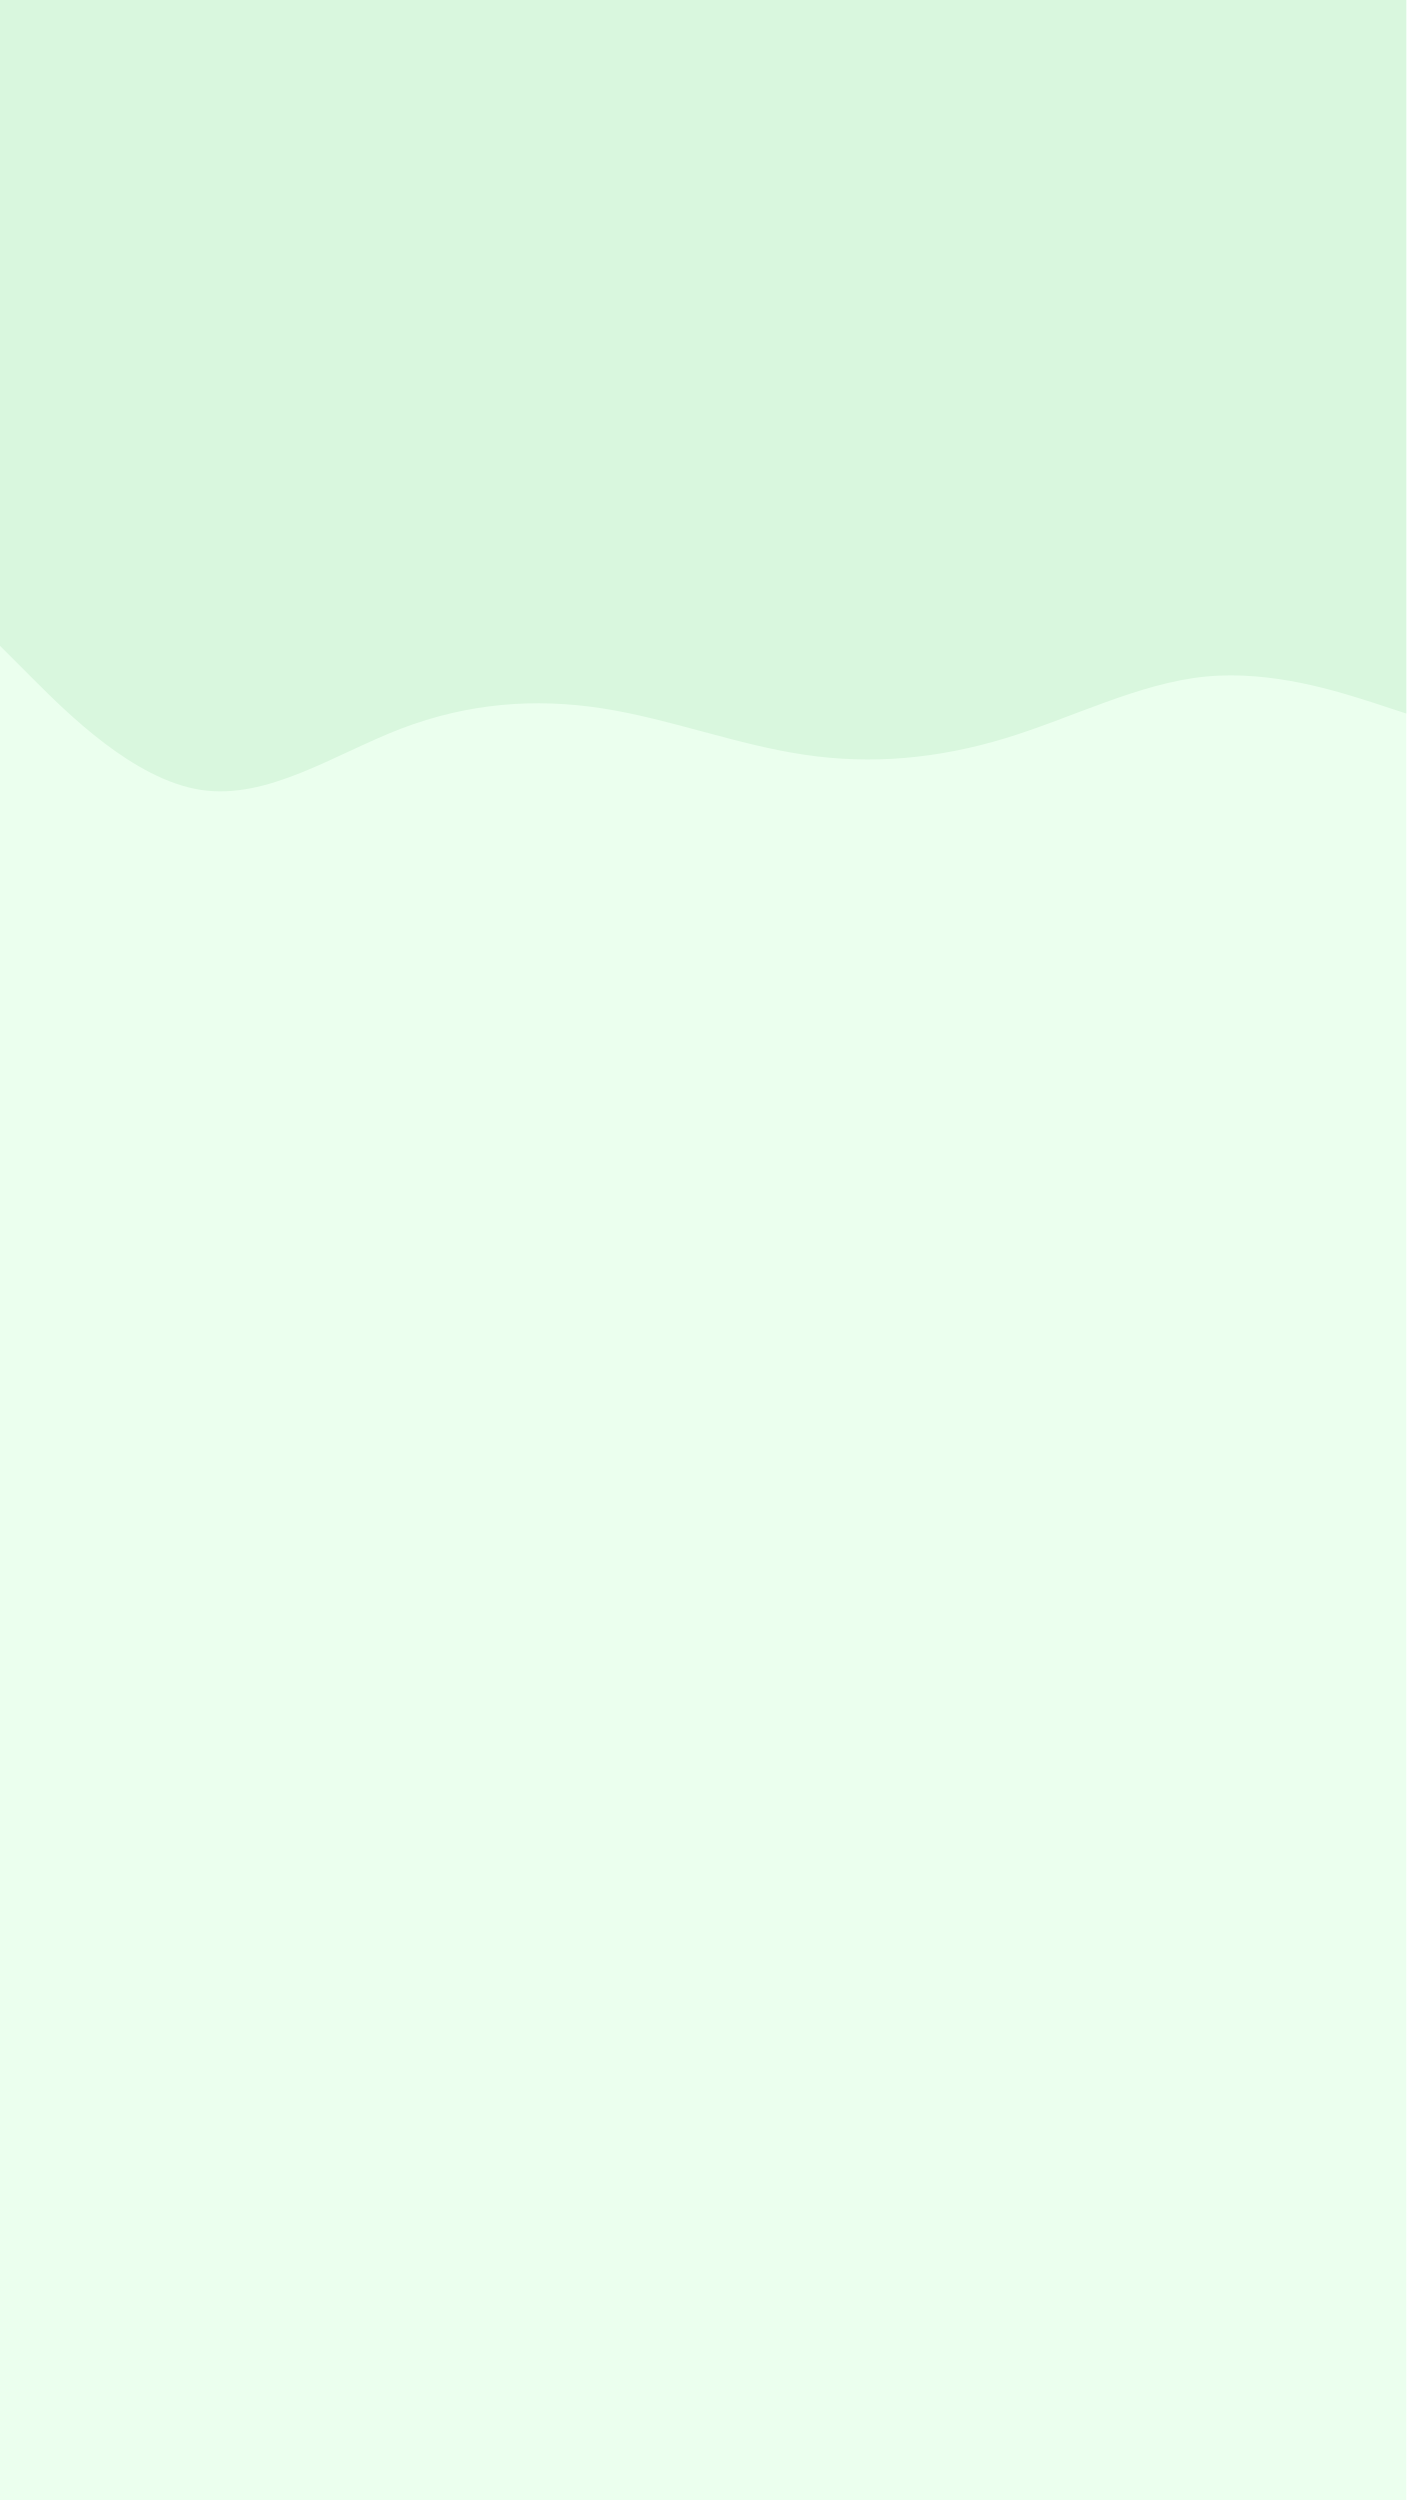
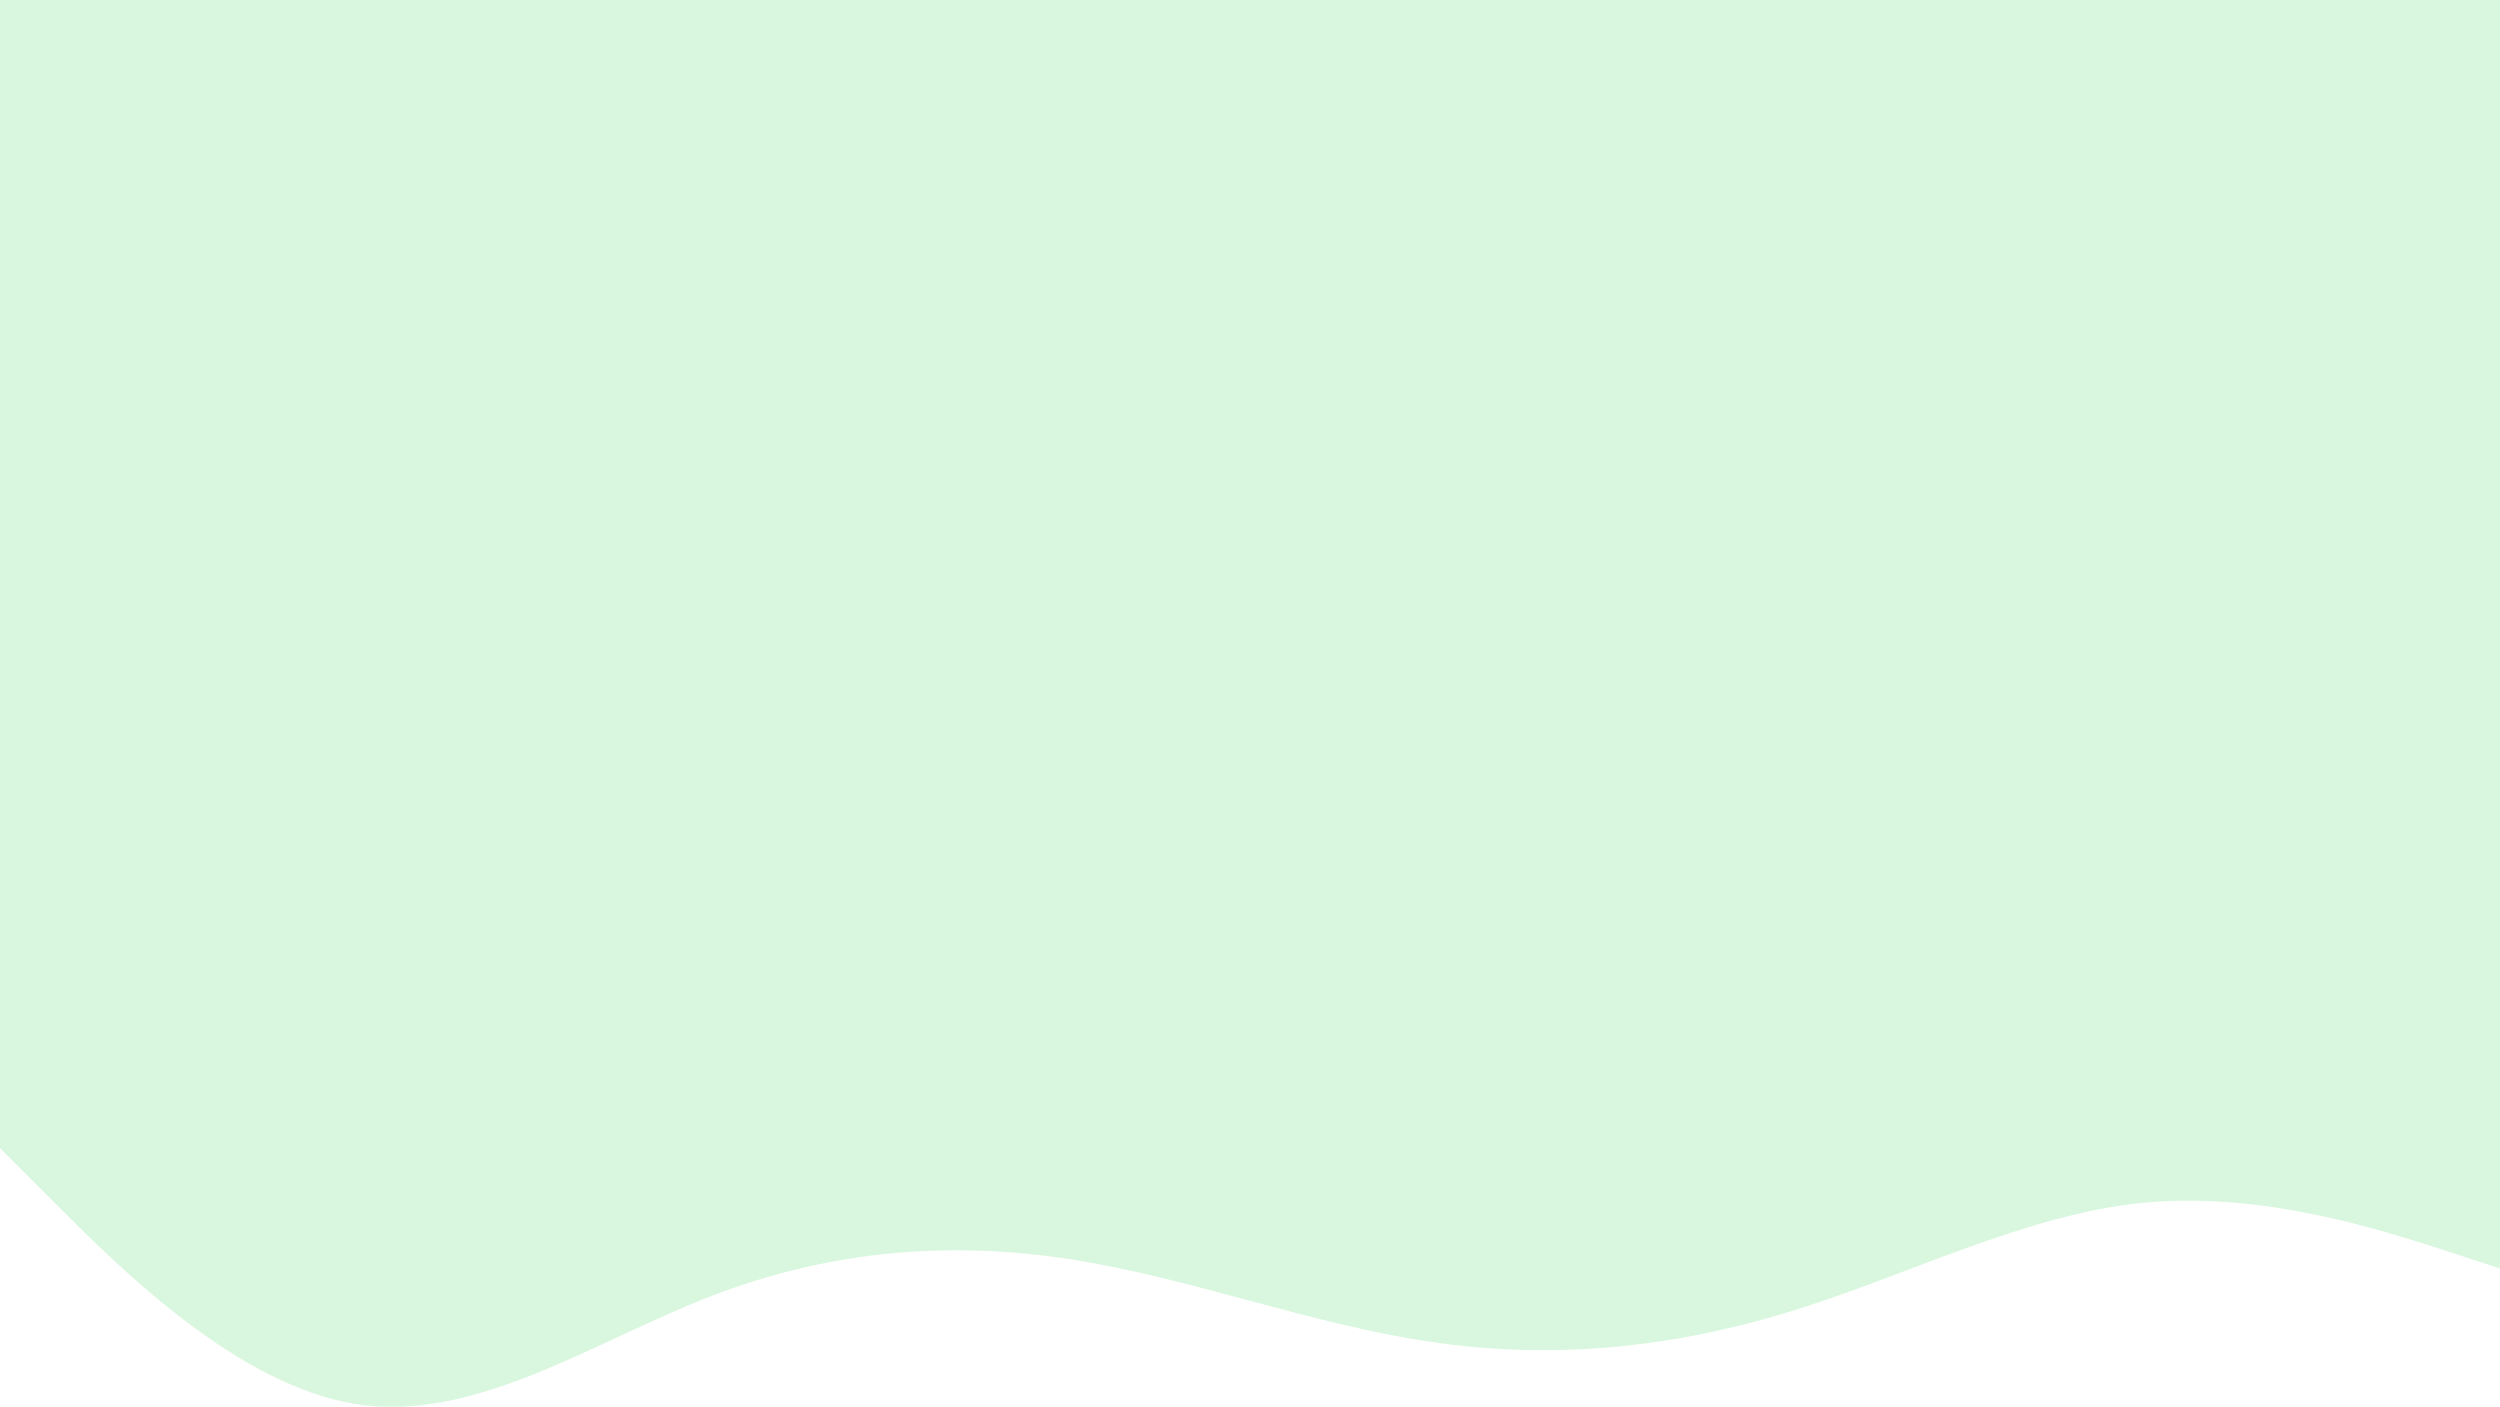
- <svg xmlns="http://www.w3.org/2000/svg" id="visual" viewBox="0 0 540 960" width="540" height="960" version="1.1">
-   <rect x="0" y="0" width="540" height="960" fill="#ebffee" />
-   <path d="M0 248L12.8 260.8C25.7 273.7 51.3 299.3 77 303.3C102.7 307.3 128.3 289.7 154 279.8C179.7 270 205.3 268 231.2 272C257 276 283 286 308.8 289.8C334.7 293.7 360.3 291.3 386 283.5C411.7 275.7 437.3 262.3 463 259.8C488.7 257.3 514.3 265.7 527.2 269.8L540 274L540 0L527.2 0C514.3 0 488.7 0 463 0C437.3 0 411.7 0 386 0C360.3 0 334.7 0 308.8 0C283 0 257 0 231.2 0C205.3 0 179.7 0 154 0C128.3 0 102.7 0 77 0C51.3 0 25.7 0 12.8 0L0 0Z" fill="#d9f7de" stroke-linecap="round" stroke-linejoin="miter" />
+ <svg xmlns="http://www.w3.org/2000/svg" id="visual" viewBox="0 0 540 303.88">
+   <defs>
+     <style>
+       .cls-1 {
+         fill: #d9f7de;
+       }
+     </style>
+   </defs>
+   <path class="cls-1" d="M0,248l12.8,12.8c12.9,12.9,38.5,38.5,64.2,42.5,25.7,4,51.3-13.6,77-23.5,25.7-9.8,51.3-11.8,77.2-7.8,25.8,4,51.8,14,77.6,17.8,25.9,3.9,51.5,1.5,77.2-6.3s51.3-21.2,77-23.7,51.3,5.9,64.2,10l12.8,4.2V0H0v248Z" />
</svg>
